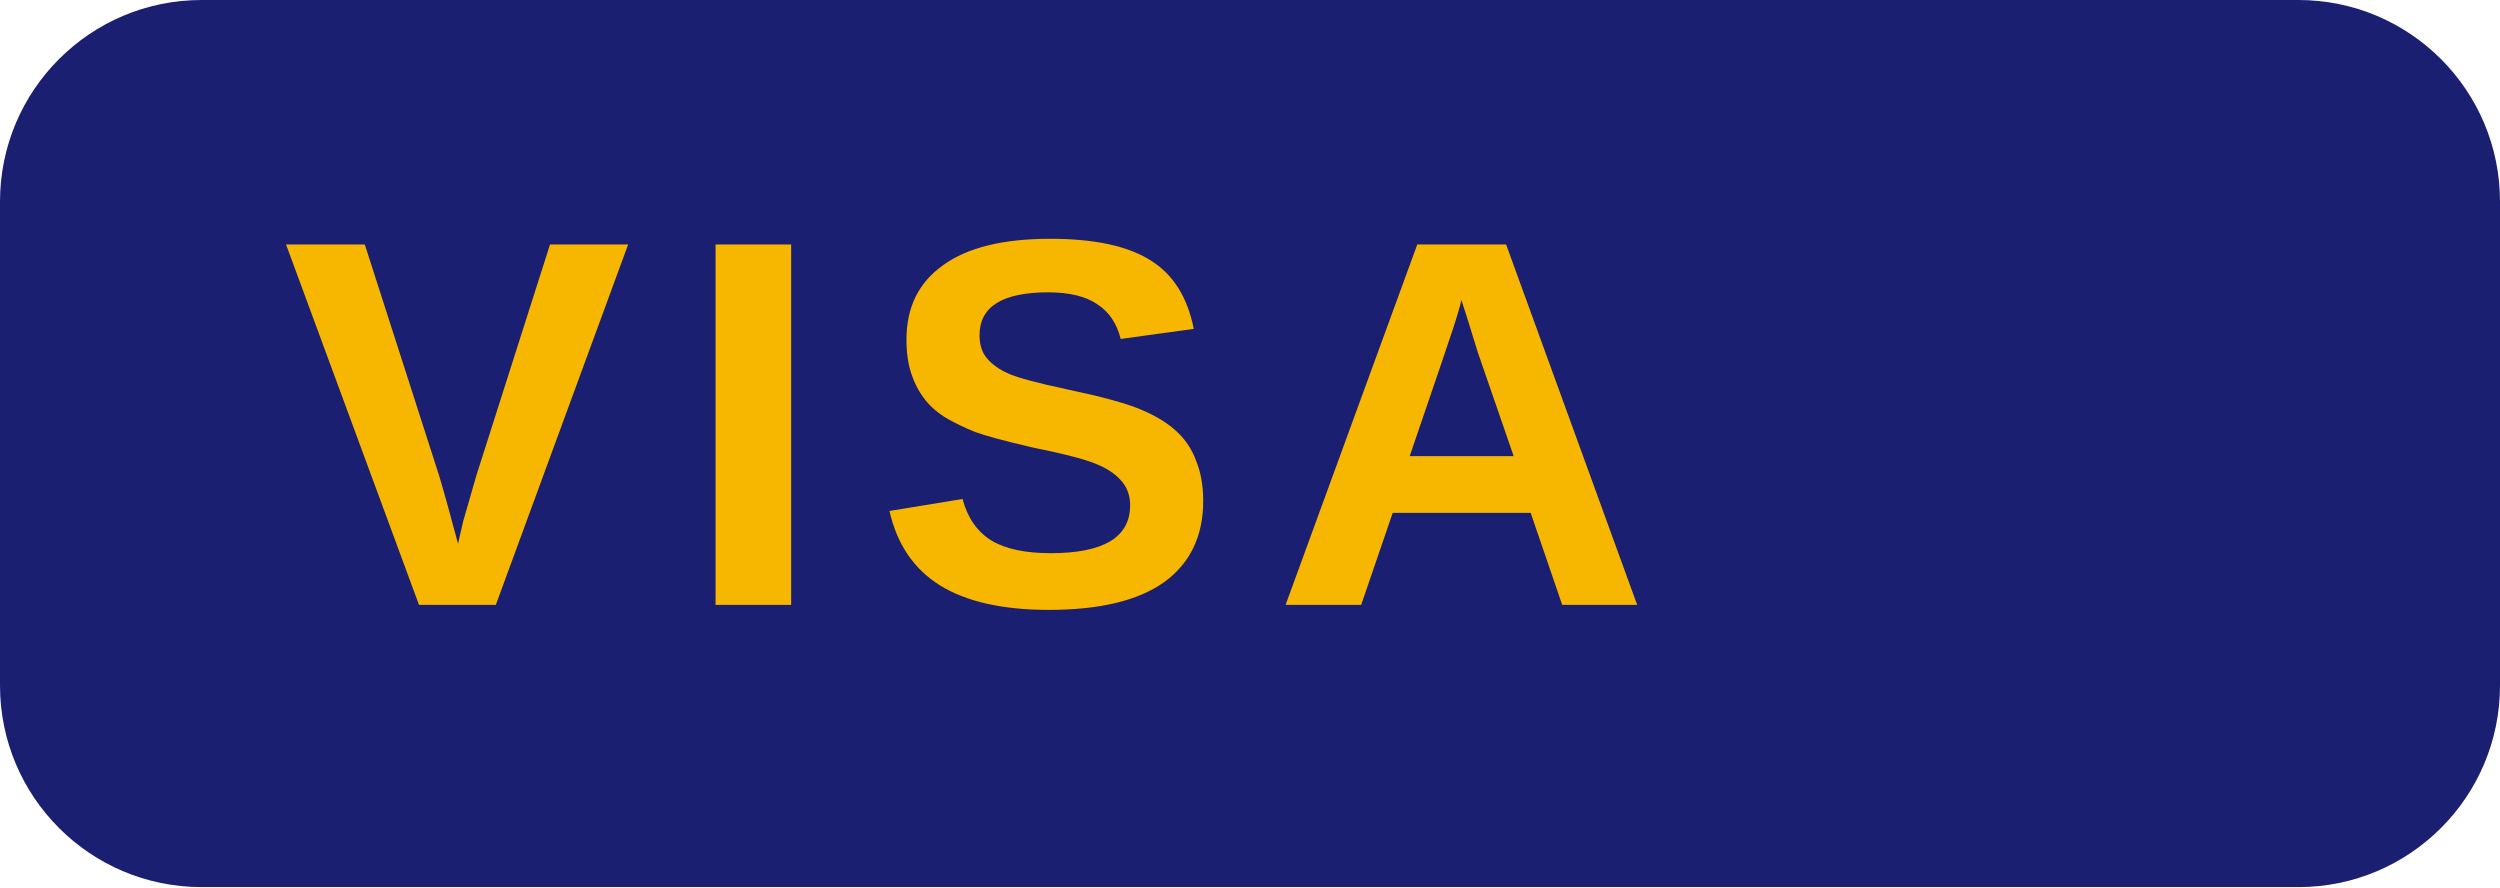
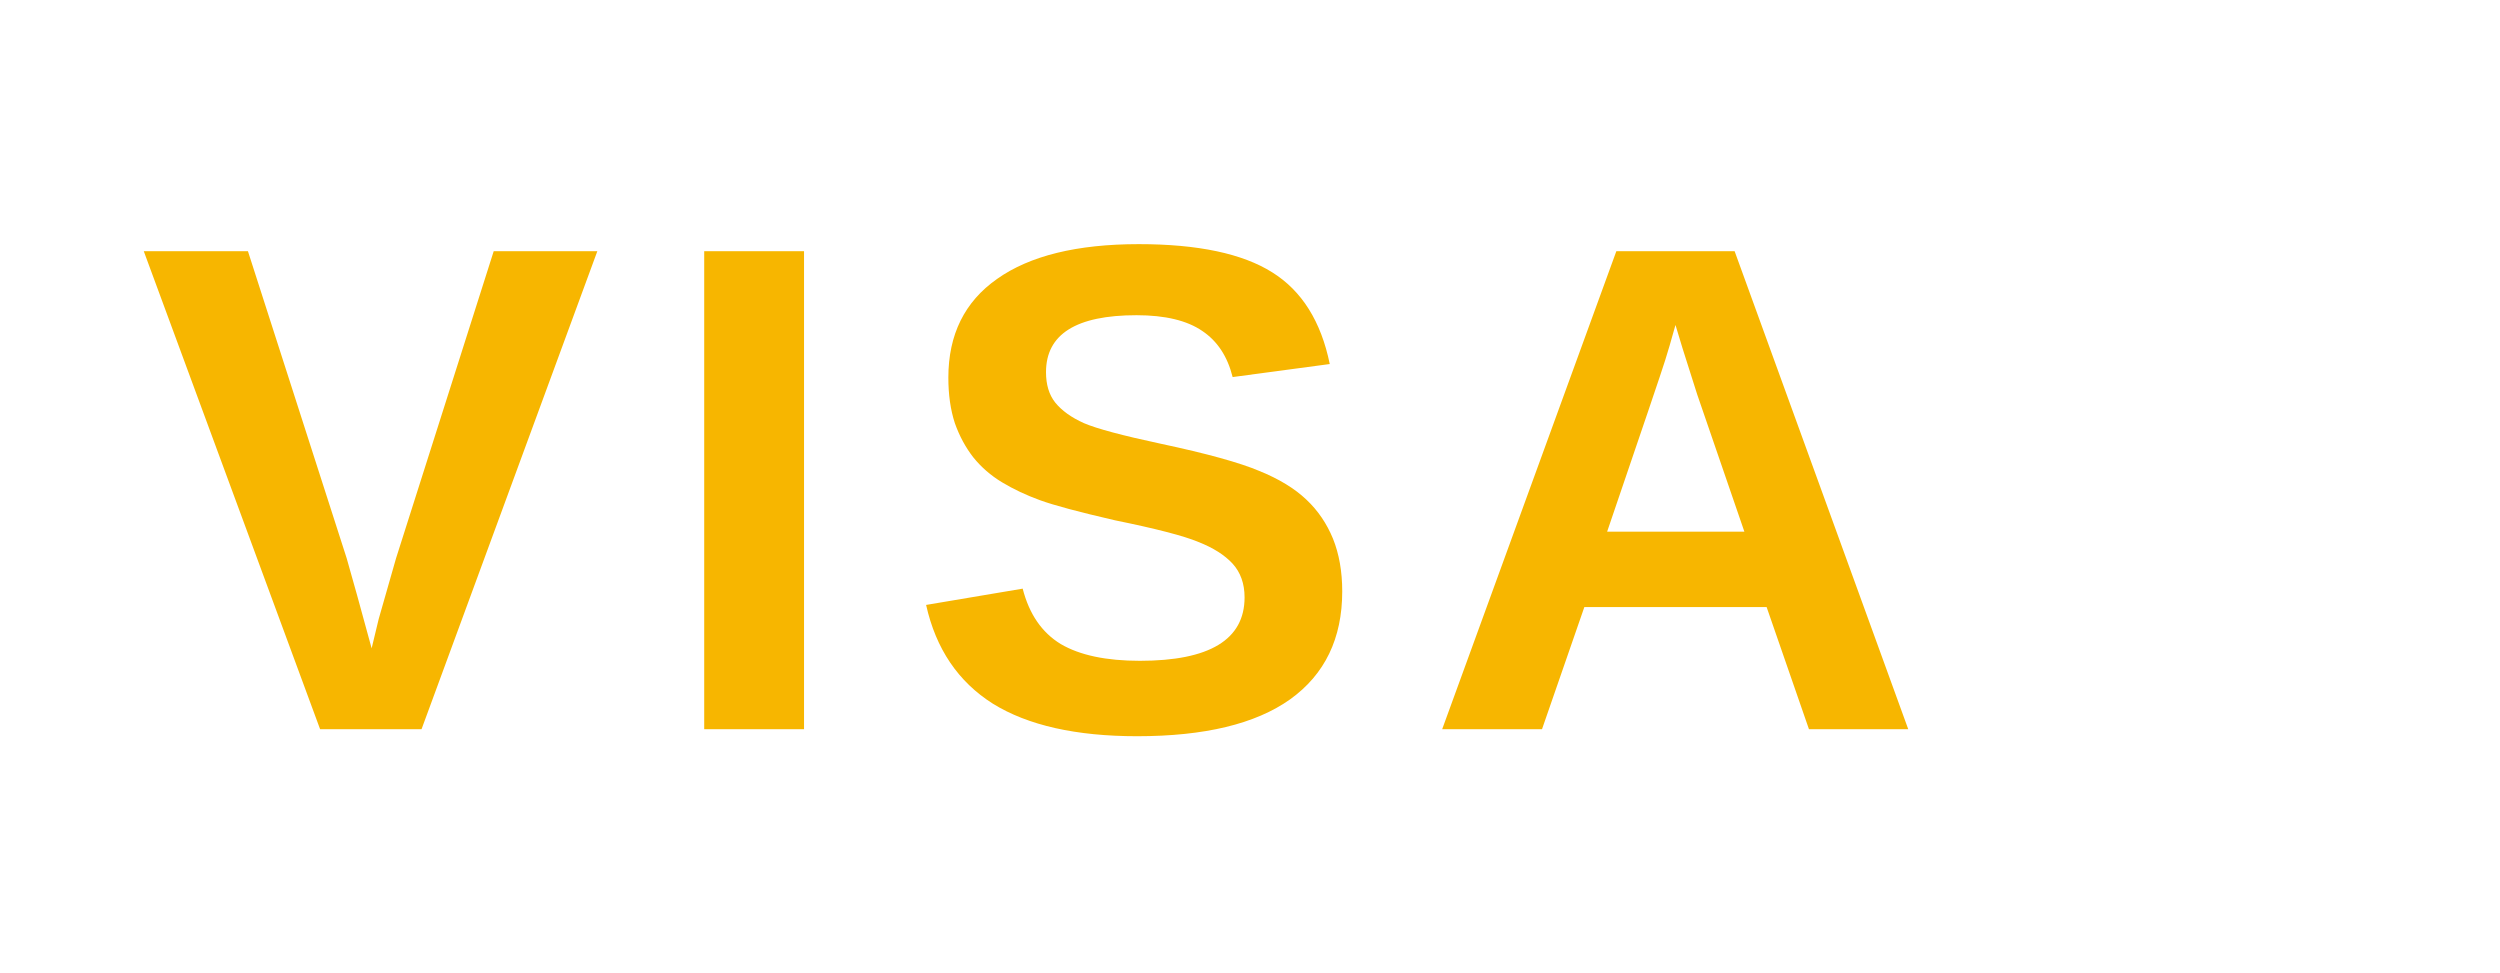
- <svg xmlns="http://www.w3.org/2000/svg" viewBox="0 0 62 22" fill="none">
-   <rect width="62" height="22" rx="5" fill="#1A1F71" />
-   <text x="7" y="15" fill="#F7B600" font-family="Arial, Helvetica, sans-serif" font-weight="bold" font-size="13" letter-spacing="1.2">VISA</text>
+ <svg xmlns="http://www.w3.org/2000/svg" viewBox="0 0 72 28" fill="none">
+   <text x="4" y="21" fill="#F7B600" font-family="Arial, Helvetica, sans-serif" font-weight="900" font-size="20" letter-spacing="1.6">VISA</text>
</svg>
